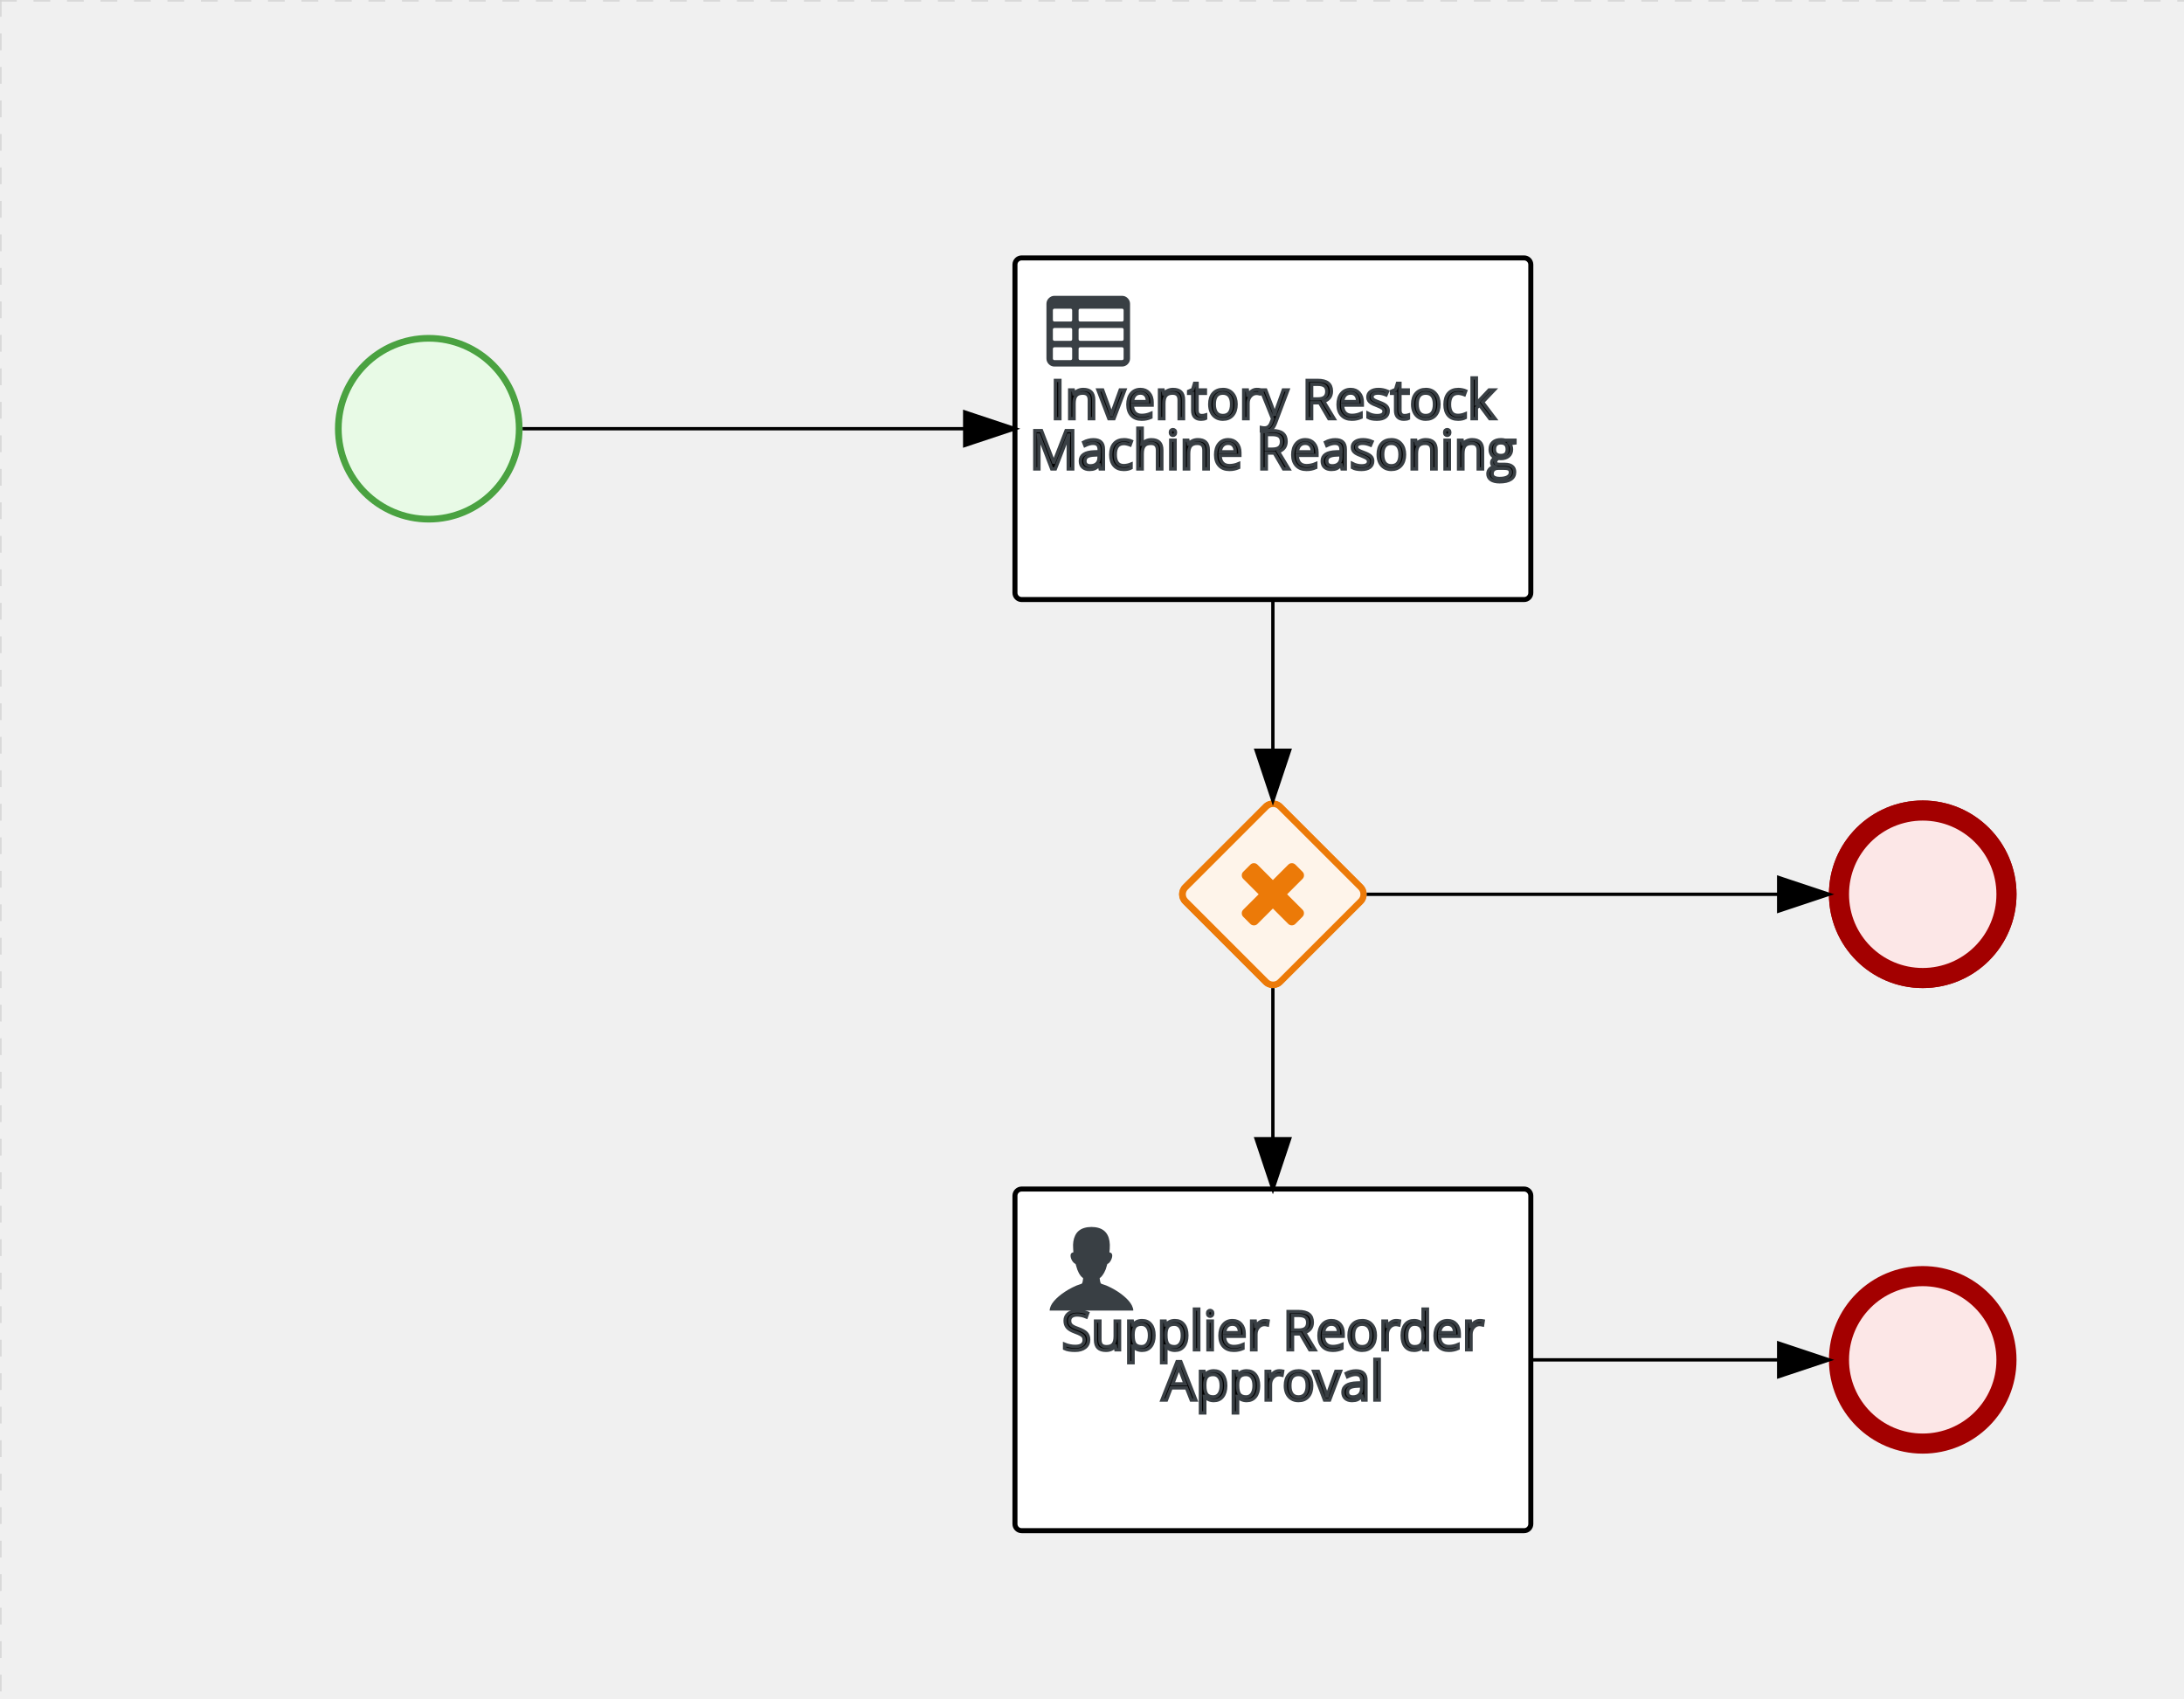
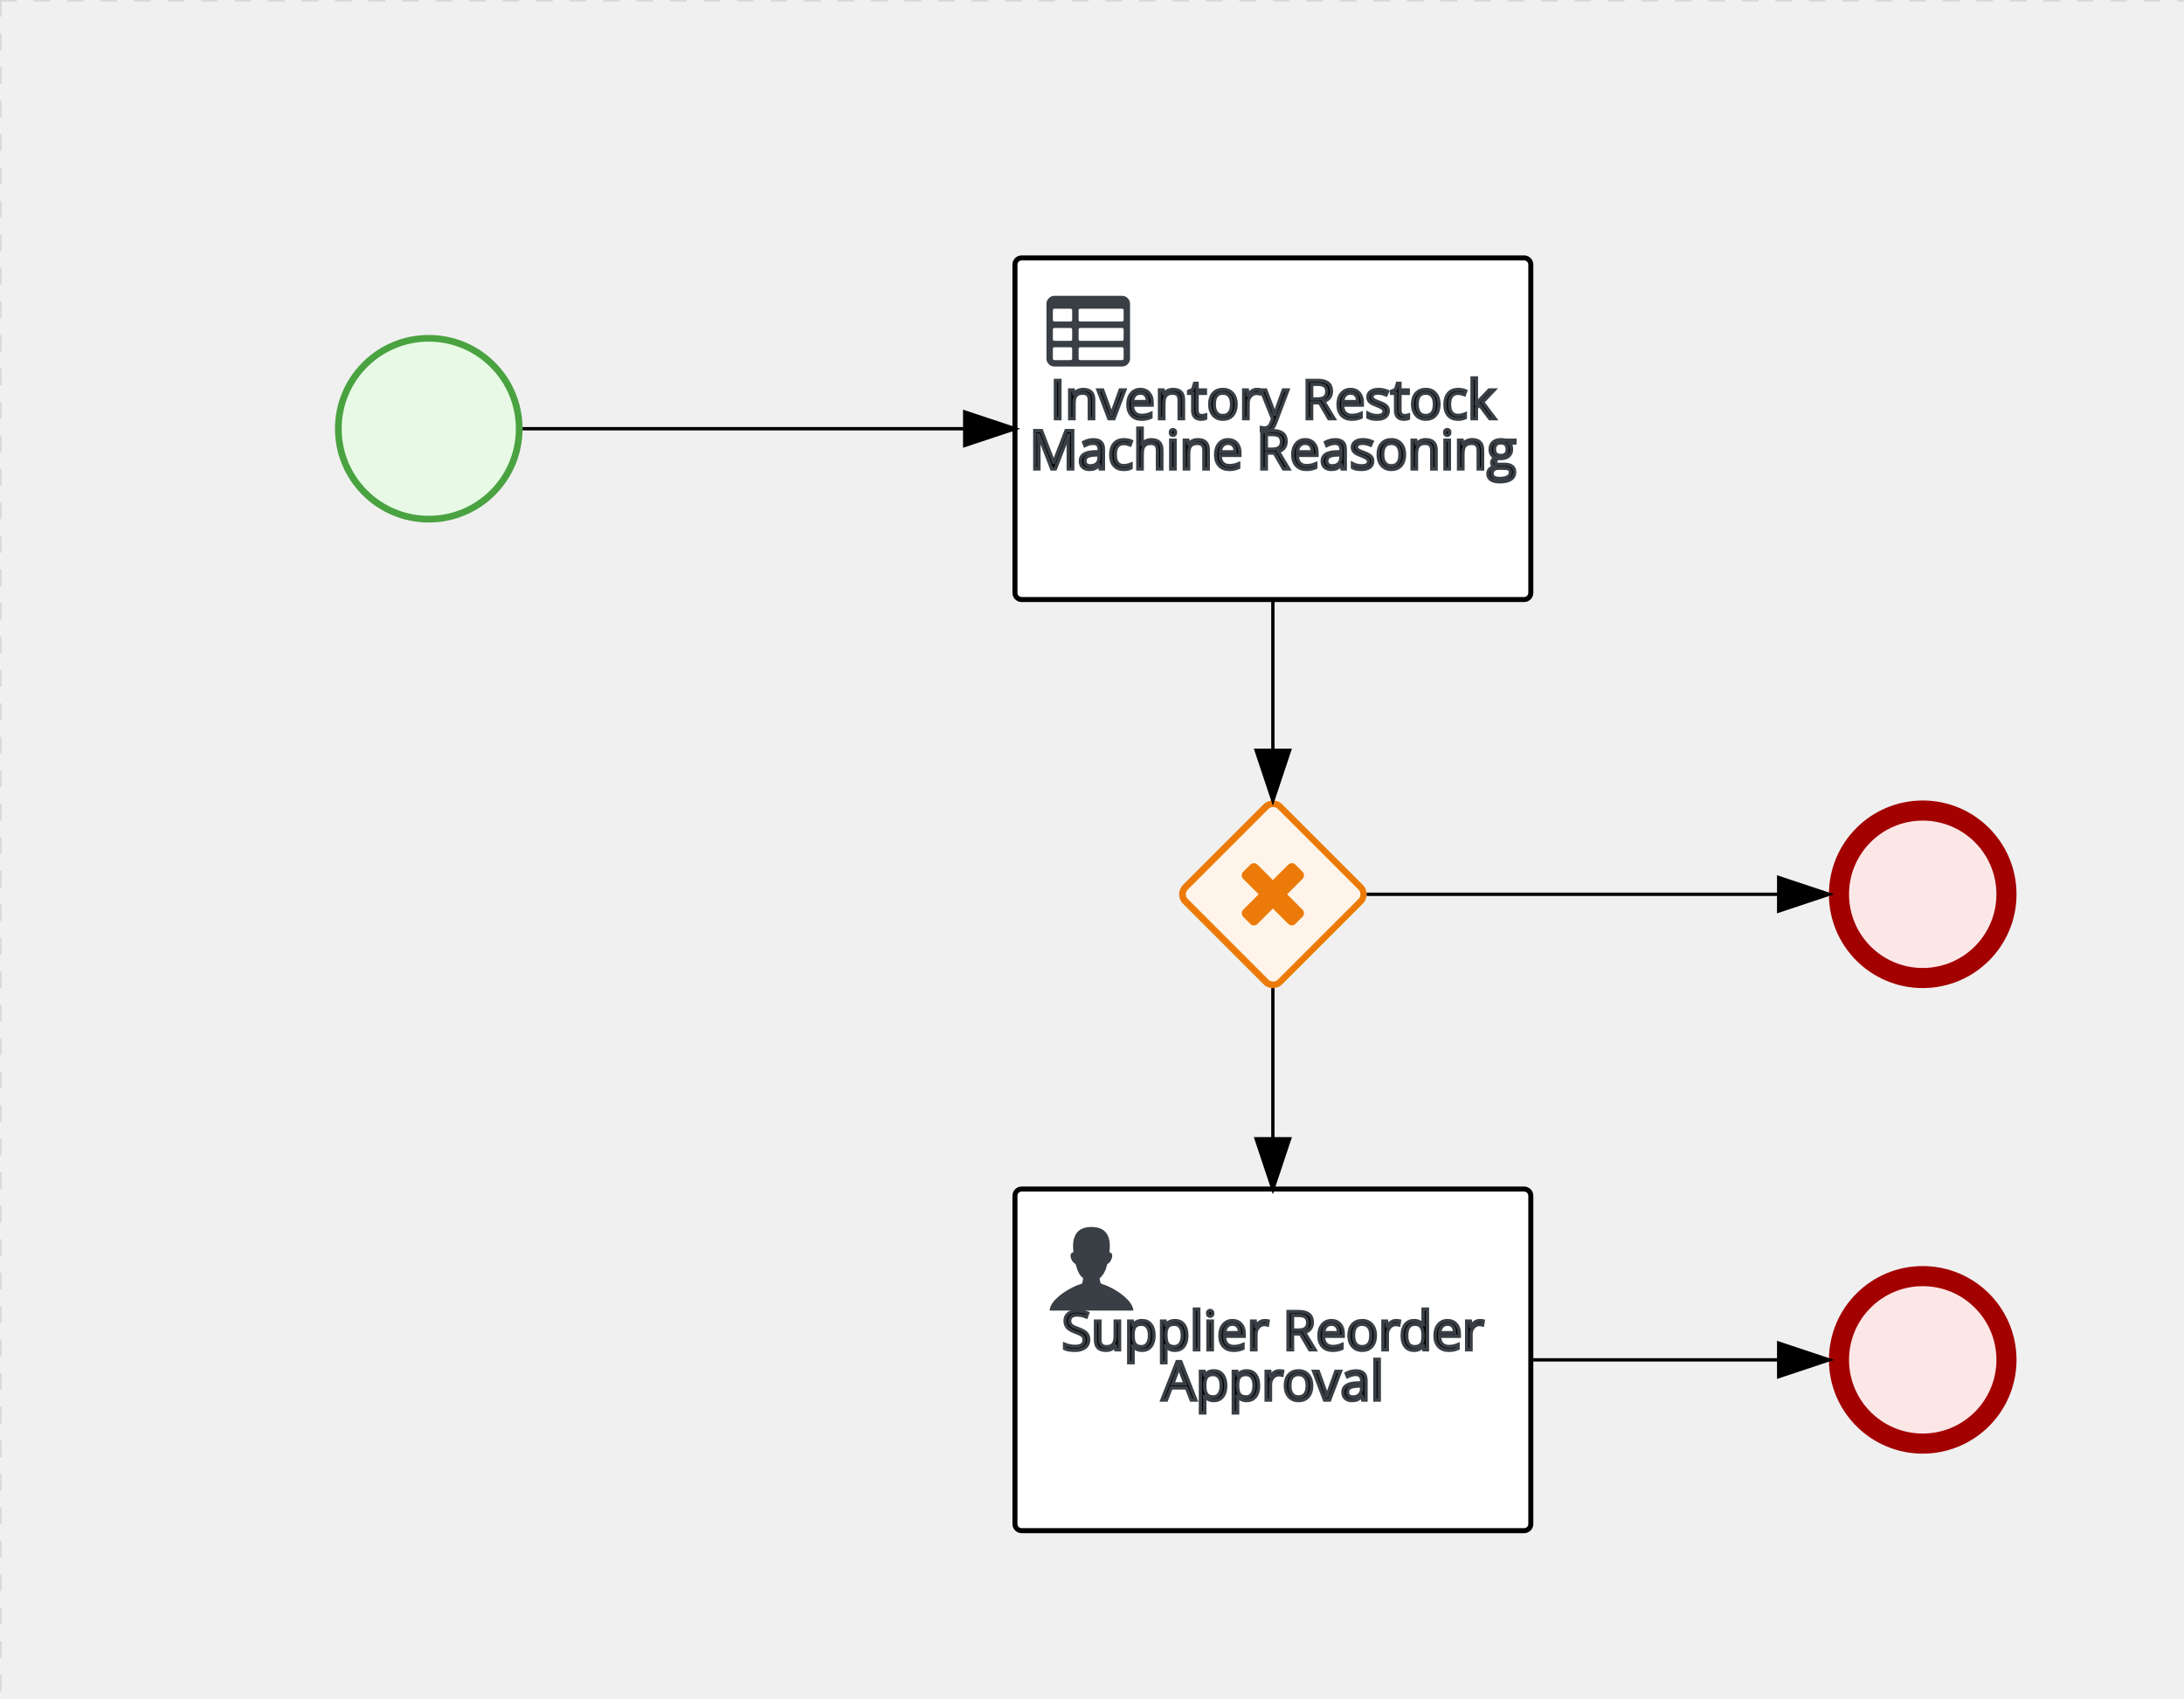
<svg xmlns="http://www.w3.org/2000/svg" version="1.1" width="652" height="507" viewBox="0 0 652 507">
  <defs />
  <g transform="matrix(1,0,0,1,0,0)">
    <g>
      <g>
        <g>
          <path fill="none" stroke="#d3d3d3" paint-order="fill stroke markers" d=" M 0 0 L 1200 0" stroke-miterlimit="10" stroke-opacity="0.8" stroke-dasharray="5" />
        </g>
        <g>
          <path fill="none" stroke="#d3d3d3" paint-order="fill stroke markers" d=" M 0 0 L 0 800" stroke-miterlimit="10" stroke-opacity="0.8" stroke-dasharray="5" />
        </g>
      </g>
-       <g id="_77C17959-3A1B-4080-9ABF-C455403C3351" bpmn2nodeid="_77C17959-3A1B-4080-9ABF-C455403C3351" transform="matrix(1,0,0,1,100,100)">
-         <g>
-           <path fill="none" stroke="none" />
-         </g>
-         <g transform="matrix(0.125,0,0,0.125,0,0)">
-           <g transform="matrix(1,0,0,1,0,0)">
-             <path fill="#e8fae6" stroke="none" id="_77C17959-3A1B-4080-9ABF-C455403C3351?shapeType=BACKGROUND" paint-order="stroke fill markers" d=" M 0 0 M 444 224 C 444 263.9 434.2 300.8 414.4 334.5 C 394.7 368.2 368 394.9 334.4 414.5 C 300.8 434.1 263.9 444 224 444 C 184.1 444 147.2 434.2 113.5 414.4 C 79.8 394.7 53.1 368 33.5 334.4 C 13.9 300.8 4 263.9 4 224 C 4 184.1 13.8 147.2 33.6 113.5 C 53.4 79.8 80.1 53.1 113.6 33.5 C 147.1 13.9 184.1 4 224 4 C 263.9 4 300.8 13.8 334.5 33.6 C 368.2 53.4 394.9 80.1 414.5 113.6 C 434.1 147.1 444 184.1 444 224 Z" />
-           </g>
-           <g>
-             <g transform="matrix(1,0,0,1,0,0)">
-               <g transform="matrix(1,0,0,1,0,0)">
-                 <path fill="#4aa241" stroke="none" id="_77C17959-3A1B-4080-9ABF-C455403C3351?shapeType=BORDER&amp;renderType=FILL" paint-order="stroke fill markers" d=" M 0 0 M 224 0 C 100.3 0 0 100.3 0 224 C 0 347.7 100.3 448 224 448 C 347.7 448 448 347.7 448 224 C 448 100.3 347.7 0 224 0 Z M 0 0 M 224 432 C 109.1 432 16 338.9 16 224 C 16 109.1 109.1 16 224 16 C 338.9 16 432 109.1 432 224 C 432 338.9 338.9 432 224 432 Z" />
+       <g id="_2A62B87D-3DDA-4B5C-8F1C-71CAB995B8ED" bpmn2nodeid="_2A62B87D-3DDA-4B5C-8F1C-71CAB995B8ED" transform="matrix(1,0,0,1,303,355)">
+         <g>
+           <path fill="none" stroke="none" />
+         </g>
+         <g transform="matrix(1,0,0,1,0,0)">
+           <path fill="#ffffff" stroke="none" id="_2A62B87D-3DDA-4B5C-8F1C-71CAB995B8ED?shapeType=BACKGROUND" paint-order="stroke fill markers" d=" M 2 0 L 152 0 L 152 0 A 2 2 0 0 1 154 2 L 154 100 L 154 100 A 2 2 0 0 1 152 102 L 2 102 L 2 102 A 2 2 0 0 1 0 100 L 0 2 L 0 2 A 2 2 0 0 1 2 0 Z" />
+         </g>
+         <g transform="matrix(1,0,0,1,0,0)">
+           <path fill="none" stroke="rgb(0,0,0)" id="_2A62B87D-3DDA-4B5C-8F1C-71CAB995B8ED?shapeType=BORDER&amp;renderType=STROKE" paint-order="fill stroke markers" d=" M 2 0 L 152 0 L 152 0 A 2 2 0 0 1 154 2 L 154 100 L 154 100 A 2 2 0 0 1 152 102 L 2 102 L 2 102 A 2 2 0 0 1 0 100 L 0 2 L 0 2 A 2 2 0 0 1 2 0 Z" stroke-miterlimit="10" stroke-width="1.5" stroke-dasharray="" />
+         </g>
+         <g>
+           <g transform="matrix(0.06,0,0,0.06,9.4,9.4)">
+             <g transform="matrix(1,0,0,1,0,0)">
+               <path fill="#393f44" stroke="none" id="_2A62B87D-3DDA-4B5C-8F1C-71CAB995B8EDundefined" paint-order="stroke fill markers" d=" M 0 0 M 16 445.21 C 16 440.869 18.784 431.129 22.001 424.217 C 35.768 394.64 77.283 359.28 129 333.084 C 144.516 325.224 157.347 319.964 167.807 317.174 C 171.932 316.074 175.729 314.414 176.525 313.363 C 178.894 310.234 180.914 302.908 181.727 294.5 L 182.5 286.5 L 178.507 283.455 C 166.303 274.146 154.284 251.678 148.04 226.5 C 145.611 216.707 145.056 215.462 142.984 215.158 C 141.703 214.97 138.083 212.243 134.939 209.099 C 123.233 197.393 116.891 177.376 121.44 166.49 C 123.002 162.751 128.155 159.01 131.75 159.004 C 134.448 159 134.471 158.603 132.914 138.788 C 130.927 113.496 134.279 92.265 143.132 74.076 C 152.232 55.38 167.569 42.882 189.049 36.66 C 210.203 30.532 237.797 30.532 258.951 36.66 C 300.042 48.563 318.958 83.806 314.955 141 C 314.32 150.075 313.624 157.788 313.409 158.14 C 313.194 158.493 314.575 159.073 316.479 159.43 C 328.929 161.766 330.986 177.018 321.496 196.621 C 316.903 206.109 309.357 214.508 304.817 215.185 C 303.023 215.453 302.293 217.146 299.943 226.5 C 296.659 239.567 294.474 245.305 287.948 257.995 C 282.491 268.606 273.035 281.109 268.108 284.229 L 264.871 286.278 L 265.518 292.889 C 266.345 301.33 268.639 309.871 270.877 312.837 C 272.067 314.415 275.002 315.79 280.063 317.139 C 291.069 320.075 303.617 325.274 321 334.102 C 369.815 358.891 410.848 393.758 425.032 422.5 C 429.07 430.682 432 440.232 432 445.21 L 432 448 L 224 448 L 16 448 L 16 445.21 Z" />
+             </g>
+           </g>
+         </g>
+         <g transform="matrix(1,0,0,1,0,36)">
+           <g>
+             <text fill="#000000" stroke="none" font-family="Open Sans" font-size="12pt" font-style="normal" font-weight="normal" text-decoration="normal" x="77" y="12" text-anchor="middle" dominant-baseline="alphabetic">   Supplier Reorder    </text>
+             <text fill="#000000" stroke="none" font-family="Open Sans" font-size="12pt" font-style="normal" font-weight="normal" text-decoration="normal" x="77" y="27" text-anchor="middle" dominant-baseline="alphabetic" id="_2A62B87D-3DDA-4B5C-8F1C-71CAB995B8EDundefined">          Approval           </text>
+             <path fill="none" stroke="none" />
+             <text fill="none" stroke="#393f44" font-family="Open Sans" font-size="12pt" font-style="normal" font-weight="normal" text-decoration="normal" x="77" y="12" text-anchor="middle" dominant-baseline="alphabetic" stroke-miterlimit="10" stroke-dasharray="">   Supplier Reorder    </text>
+             <path fill="none" stroke="none" />
+             <text fill="none" stroke="#393f44" font-family="Open Sans" font-size="12pt" font-style="normal" font-weight="normal" text-decoration="normal" x="77" y="27" text-anchor="middle" dominant-baseline="alphabetic" stroke-miterlimit="10" stroke-dasharray="">          Approval           </text>
+           </g>
+           <g>
+             <path fill="none" stroke="black" id="_2A62B87D-3DDA-4B5C-8F1C-71CAB995B8EDundefined" paint-order="fill stroke markers" d=" M 0 0 L 0 0" stroke-miterlimit="10" stroke-opacity="0.1" stroke-dasharray="" />
+           </g>
+         </g>
+       </g>
+       <g id="_465FB144-107B-45CF-B73D-95E91AA97D9A" bpmn2nodeid="_465FB144-107B-45CF-B73D-95E91AA97D9A" transform="matrix(1,0,0,1,546,378)">
+         <g>
+           <path fill="none" stroke="none" />
+         </g>
+         <g transform="matrix(0.125,0,0,0.125,0,0)">
+           <g transform="matrix(1,0,0,1,0,0)">
+             <path fill="#fce7e7" stroke="none" id="_465FB144-107B-45CF-B73D-95E91AA97D9A?shapeType=BACKGROUND" paint-order="stroke fill markers" d=" M 0 0 M 444 224 C 444 263.9 434.2 300.8 414.4 334.5 C 394.7 368.2 368 394.9 334.4 414.5 C 300.8 434.1 263.9 444 224 444 C 184.1 444 147.2 434.2 113.5 414.4 C 79.8 394.7 53.1 368 33.5 334.4 C 13.9 300.8 4 263.9 4 224 C 4 184.1 13.8 147.2 33.6 113.5 C 53.4 79.8 80.1 53.1 113.6 33.5 C 147.1 13.9 184.1 4 224 4 C 263.9 4 300.8 13.8 334.5 33.6 C 368.2 53.4 394.9 80.1 414.5 113.6 C 434.1 147.1 444 184.1 444 224 Z" />
+           </g>
+           <g>
+             <g transform="matrix(1,0,0,1,0,0)">
+               <g transform="matrix(1,0,0,1,0,0)">
+                 <path fill="#a30000" stroke="none" id="_465FB144-107B-45CF-B73D-95E91AA97D9A?shapeType=BORDER&amp;renderType=FILL" paint-order="stroke fill markers" d=" M 0 0 M 224 0 C 100.3 0 0 100.3 0 224 C 0 347.7 100.3 448 224 448 C 347.7 448 448 347.7 448 224 C 448 100.3 347.7 0 224 0 Z M 0 0 M 224 400 C 126.8 400 48 321.2 48 224 C 48 126.8 126.8 48 224 48 C 321.2 48 400 126.8 400 224 C 400 321.2 321.2 400 224 400 Z" />
              </g>
            </g>
          </g>
        </g>
        <g transform="matrix(1,0,0,1,0,56)">
          <g />
          <g>
-             <path fill="none" stroke="black" id="_77C17959-3A1B-4080-9ABF-C455403C3351undefined" paint-order="fill stroke markers" d=" M 0 0 L 0 0" stroke-miterlimit="10" stroke-opacity="0.1" stroke-dasharray="" />
+             <path fill="none" stroke="black" id="_465FB144-107B-45CF-B73D-95E91AA97D9Aundefined" paint-order="fill stroke markers" d=" M 0 0 L 0 0" stroke-miterlimit="10" stroke-opacity="0.1" stroke-dasharray="" />
+           </g>
+         </g>
+       </g>
+       <g id="_FD068657-813D-45F8-9D73-F863813D4A19" bpmn2nodeid="_FD068657-813D-45F8-9D73-F863813D4A19" transform="matrix(1,0,0,1,546,239)">
+         <g>
+           <path fill="none" stroke="none" />
+         </g>
+         <g transform="matrix(0.125,0,0,0.125,0,0)">
+           <g transform="matrix(1,0,0,1,0,0)">
+             <path fill="#fce7e7" stroke="none" id="_FD068657-813D-45F8-9D73-F863813D4A19?shapeType=BACKGROUND" paint-order="stroke fill markers" d=" M 0 0 M 444 224 C 444 263.9 434.2 300.8 414.4 334.5 C 394.7 368.2 368 394.9 334.4 414.5 C 300.8 434.1 263.9 444 224 444 C 184.1 444 147.2 434.2 113.5 414.4 C 79.8 394.7 53.1 368 33.5 334.4 C 13.9 300.8 4 263.9 4 224 C 4 184.1 13.8 147.2 33.6 113.5 C 53.4 79.8 80.1 53.1 113.6 33.5 C 147.1 13.9 184.1 4 224 4 C 263.9 4 300.8 13.8 334.5 33.6 C 368.2 53.4 394.9 80.1 414.5 113.6 C 434.1 147.1 444 184.1 444 224 Z" />
+           </g>
+           <g>
+             <g transform="matrix(1,0,0,1,0,0)">
+               <g transform="matrix(1,0,0,1,0,0)">
+                 <path fill="#a30000" stroke="none" id="_FD068657-813D-45F8-9D73-F863813D4A19?shapeType=BORDER&amp;renderType=FILL" paint-order="stroke fill markers" d=" M 0 0 M 224 0 C 100.3 0 0 100.3 0 224 C 0 347.7 100.3 448 224 448 C 347.7 448 448 347.7 448 224 C 448 100.3 347.7 0 224 0 Z M 0 0 M 224 400 C 126.8 400 48 321.2 48 224 C 48 126.8 126.8 48 224 48 C 321.2 48 400 126.8 400 224 C 400 321.2 321.2 400 224 400 Z" />
+               </g>
+             </g>
+           </g>
+         </g>
+         <g transform="matrix(1,0,0,1,0,56)">
+           <g />
+           <g>
+             <path fill="none" stroke="black" id="_FD068657-813D-45F8-9D73-F863813D4A19undefined" paint-order="fill stroke markers" d=" M 0 0 L 0 0" stroke-miterlimit="10" stroke-opacity="0.1" stroke-dasharray="" />
+           </g>
+         </g>
+       </g>
+       <g id="_06A92FFD-C9A6-45DF-8D38-CB8F815A9872" bpmn2nodeid="_06A92FFD-C9A6-45DF-8D38-CB8F815A9872" transform="matrix(1,0,0,1,352,239)">
+         <g>
+           <path fill="none" stroke="none" />
+         </g>
+         <g transform="matrix(0.125,0,0,0.125,0,0)">
+           <g transform="matrix(1,0,0,1,0,0)">
+             <path fill="#fef4ea" stroke="none" id="_06A92FFD-C9A6-45DF-8D38-CB8F815A9872?shapeType=BACKGROUND" paint-order="stroke fill markers" d=" M 0 0 M 224.4 4.3 C 216.4 4.3 208.4 7.3 202.3 13.4 L 13.5 202.2 C 1.3 214.4 1.3 234.2 13.5 246.4 L 202.2 435.1 C 208.3 441.2 216.4 444.2 224.3 444.2 C 232.2 444.2 240.3 441.2 246.4 435.1 L 435.1 246.4 C 447.3 234.2 447.3 214.4 435.1 202.2 L 246.5 13.4 C 240.4 7.3 232.4 4.3 224.4 4.3 L 224.4 4.3 Z" />
+           </g>
+           <g>
+             <g transform="matrix(1,0,0,1,0,0)">
+               <g transform="matrix(1,0,0,1,0,0)">
+                 <path fill="#ec7a08" stroke="none" id="_06A92FFD-C9A6-45DF-8D38-CB8F815A9872?shapeType=BORDER&amp;renderType=FILL" paint-order="stroke fill markers" d=" M 0 0 M 20.8 212.7 L 213.3 20.2 C 219.6 13.9 229.7 13.9 235.9 20.2 L 428.4 212.7 C 434.7 219 434.7 229.1 428.4 235.3 L 235.9 427.8 C 229.6 434.1 219.5 434.1 213.3 427.8 L 20.8 235.3 C 14.5 229.1 14.5 218.9 20.8 212.7 L 20.8 212.7 Z M 0 0 M 0 224 C 0 232.1 3.1 240.3 9.3 246.5 L 201.5 438.7 C 213.9 451.1 234.1 451.1 246.5 438.7 L 438.7 246.5 C 444.9 240.3 448 232.1 448 224 C 448 215.9 444.9 207.7 438.7 201.5 L 246.5 9.3 C 234.1 -3.1 213.9 -3.1 201.5 9.3 L 9.3 201.5 C 3.1 207.7 0 215.9 0 224 L 0 224 Z" />
+               </g>
+             </g>
+           </g>
+           <g>
+             <g transform="matrix(1,0,0,1,0,0)">
+               <g transform="matrix(1,0,0,1,0,0)">
+                 <path fill="#ec7a08" stroke="none" id="_06A92FFD-C9A6-45DF-8D38-CB8F815A9872undefined" paint-order="stroke fill markers" d=" M 0 0 M 298.2 269.2 C 298.2 272.6 297.1 275.3 294.7 277.7 L 277.7 294.7 C 275.3 297.1 272.6 298.2 269.2 298.2 C 265.8 298.2 263.1 297.1 260.7 294.7 L 224 258 L 187.2 294.8 C 184.8 297.2 182.1 298.3 178.7 298.3 C 175.3 298.3 172.6 297.2 170.2 294.8 L 153.2 277.8 C 150.8 275.4 149.7 272.7 149.7 269.3 C 149.7 265.9 150.8 263.2 153.2 260.8 L 190 224 L 153.2 187.2 C 150.8 184.8 149.7 182 149.7 178.7 C 149.7 175.3 150.8 172.5 153.2 170.2 L 170.2 153.2 C 172.6 150.8 175.3 149.7 178.7 149.7 C 182.1 149.7 184.8 150.8 187.2 153.2 L 224 190 L 260.8 153.2 C 263.2 150.8 265.9 149.7 269.3 149.7 C 272.7 149.7 275.4 150.8 277.8 153.2 L 294.8 170.2 C 297.2 172.5 298.3 175.3 298.3 178.7 C 298.3 182 297.2 184.8 294.8 187.2 L 258 224 L 294.8 260.8 C 297.1 263.1 298.2 265.9 298.2 269.2 Z" />
+               </g>
+             </g>
+           </g>
+         </g>
+         <g transform="matrix(1,0,0,1,0,28)">
+           <g />
+           <g>
+             <path fill="none" stroke="black" id="_06A92FFD-C9A6-45DF-8D38-CB8F815A9872undefined" paint-order="fill stroke markers" d=" M 0 0 L 0 0" stroke-miterlimit="10" stroke-opacity="0.1" stroke-dasharray="" />
          </g>
        </g>
      </g>
      <g id="_179A92D5-00BE-4289-8980-4CDDE81E3E61" bpmn2nodeid="_179A92D5-00BE-4289-8980-4CDDE81E3E61" transform="matrix(1,0,0,1,303,77)">
        <g>
          <path fill="none" stroke="none" />
        </g>
        <g transform="matrix(1,0,0,1,0,0)">
          <path fill="#ffffff" stroke="none" id="_179A92D5-00BE-4289-8980-4CDDE81E3E61?shapeType=BACKGROUND" paint-order="stroke fill markers" d=" M 2 0 L 152 0 L 152 0 A 2 2 0 0 1 154 2 L 154 100 L 154 100 A 2 2 0 0 1 152 102 L 2 102 L 2 102 A 2 2 0 0 1 0 100 L 0 2 L 0 2 A 2 2 0 0 1 2 0 Z" />
        </g>
        <g transform="matrix(1,0,0,1,0,0)">
-           <path fill="none" stroke="rgb(0,0,0)" id="_179A92D5-00BE-4289-8980-4CDDE81E3E61?shapeType=BORDER&amp;renderType=STROKE" paint-order="fill stroke markers" d=" M 2 0 L 152 0 L 152 0 A 2 2 0 0 1 154 2 L 154 100 L 154 100 A 2 2 0 0 1 152 102 L 2 102 L 2 102 A 2 2 0 0 1 0 100 L 0 2 L 0 2 A 2 2 0 0 1 2 0 Z" stroke-miterlimit="10" stroke-width="1.5" stroke-dasharray="" />
+           <path fill="none" stroke="#000000" id="_179A92D5-00BE-4289-8980-4CDDE81E3E61?shapeType=BORDER&amp;renderType=STROKE" paint-order="fill stroke markers" d=" M 2 0 L 152 0 L 152 0 A 2 2 0 0 1 154 2 L 154 100 L 154 100 A 2 2 0 0 1 152 102 L 2 102 L 2 102 A 2 2 0 0 1 0 100 L 0 2 L 0 2 A 2 2 0 0 1 2 0 Z" stroke-miterlimit="10" stroke-width="1.5" stroke-dasharray="" />
        </g>
        <g>
          <g transform="matrix(0.06,0,0,0.06,9.4,9.4)">
            <g transform="matrix(1,0,0,1,0,0)">
              <path fill="#393f44" stroke="none" id="_179A92D5-00BE-4289-8980-4CDDE81E3E61undefined" paint-order="stroke fill markers" d=" M 0 0 M 128 344 L 128 296 C 128 293.7 127.2 291.8 125.8 290.2 C 124.4 288.6 122.4 288 120 288 L 40 288 C 37.7 288 35.8 288.8 34.2 290.2 C 32.6 291.6 32 293.7 32 296 L 32 344 C 32 346.3 32.8 348.2 34.2 349.8 C 35.6 351.4 37.6 352 40 352 L 120 352 C 122.3 352 124.2 351.2 125.8 349.8 C 127.4 348.4 128 346.3 128 344 Z M 0 0 M 128 248 L 128 200 C 128 197.7 127.2 195.8 125.8 194.2 C 124.4 192.6 122.4 192 120 192 L 40 192 C 37.7 192 35.8 192.8 34.2 194.2 C 32.6 195.6 32 197.7 32 200 L 32 248 C 32 250.3 32.8 252.2 34.2 253.8 C 35.6 255.4 37.6 256 40 256 L 120 256 C 122.3 256 124.2 255.2 125.8 253.8 C 127.4 252.4 128 250.3 128 248 Z M 0 0 M 376 352 C 378.3 352 380.2 351.2 381.8 349.8 C 383.4 348.4 384 346.4 384 344 L 384 296 C 384 293.7 383.2 291.8 381.8 290.2 C 380.4 288.6 378.4 288 376 288 L 168 288 C 165.7 288 163.8 288.8 162.2 290.2 C 160.6 291.6 160 293.6 160 296 L 160 344 C 160 346.3 160.8 348.2 162.2 349.8 C 163.6 351.4 165.6 352 168 352 L 376 352 Z M 0 0 M 128 152 L 128 104 C 128 101.7 127.2 99.8 125.8 98.2 C 124.4 96.6 122.3 96 120 96 L 40 96 C 37.7 96 35.8 96.8 34.2 98.2 C 32.6 99.6 32 101.7 32 104 L 32 152 C 32 154.3 32.8 156.2 34.2 157.8 C 35.6 159.4 37.6 160 40 160 L 120 160 C 122.3 160 124.2 159.2 125.8 157.8 C 127.4 156.4 128 154.3 128 152 Z M 0 0 M 376 256 C 378.3 256 380.2 255.2 381.8 253.8 C 383.4 252.4 384 250.4 384 248 L 384 200 C 384 197.7 383.2 195.8 381.8 194.2 C 380.4 192.6 378.4 192 376 192 L 168 192 C 165.7 192 163.8 192.8 162.2 194.2 C 160.6 195.6 160 197.6 160 200 L 160 248 C 160 250.3 160.8 252.2 162.2 253.8 C 163.6 255.4 165.6 256 168 256 L 376 256 Z M 0 0 M 376 160 C 378.3 160 380.2 159.2 381.8 157.8 C 383.4 156.4 384 154.4 384 152 L 384 104 C 384 101.7 383.2 99.8 381.8 98.2 C 380.4 96.6 378.3 96 376 96 L 168 96 C 165.7 96 163.8 96.8 162.2 98.2 C 160.6 99.6 160 101.6 160 104 L 160 152 C 160 154.3 160.8 156.2 162.2 157.8 C 163.6 159.4 165.6 160 168 160 L 376 160 Z M 0 0 M 416 72 L 416 344 C 416 355 412.1 364.4 404.2 372.2 C 396.3 380 387 384 376 384 L 40 384 C 29 384 19.6 380.1 11.8 372.2 C 4 364.3 0 355 0 344 L 0 72 C 0 61 3.9 51.6 11.8 43.8 C 19.7 36 29 32 40 32 L 376 32 C 387 32 396.4 35.9 404.2 43.8 C 412 51.7 416 61 416 72 Z" />
            </g>
          </g>
        </g>
        <g transform="matrix(1,0,0,1,0,36)">
          <g>
            <text fill="#000000" stroke="none" font-family="Open Sans" font-size="12pt" font-style="normal" font-weight="normal" text-decoration="normal" x="77" y="12" text-anchor="middle" dominant-baseline="alphabetic">  Inventory Restock   </text>
            <text fill="#000000" stroke="none" font-family="Open Sans" font-size="12pt" font-style="normal" font-weight="normal" text-decoration="normal" x="77" y="27" text-anchor="middle" dominant-baseline="alphabetic" id="_179A92D5-00BE-4289-8980-4CDDE81E3E61undefined"> Machine Reasoning </text>
            <path fill="none" stroke="none" />
            <text fill="none" stroke="#393f44" font-family="Open Sans" font-size="12pt" font-style="normal" font-weight="normal" text-decoration="normal" x="77" y="12" text-anchor="middle" dominant-baseline="alphabetic" stroke-miterlimit="10" stroke-dasharray="">  Inventory Restock   </text>
            <path fill="none" stroke="none" />
            <text fill="none" stroke="#393f44" font-family="Open Sans" font-size="12pt" font-style="normal" font-weight="normal" text-decoration="normal" x="77" y="27" text-anchor="middle" dominant-baseline="alphabetic" stroke-miterlimit="10" stroke-dasharray=""> Machine Reasoning </text>
          </g>
          <g>
            <path fill="none" stroke="black" id="_179A92D5-00BE-4289-8980-4CDDE81E3E61undefined" paint-order="fill stroke markers" d=" M 0 0 L 0 0" stroke-miterlimit="10" stroke-opacity="0.1" stroke-dasharray="" />
          </g>
        </g>
      </g>
+       <g id="_77C17959-3A1B-4080-9ABF-C455403C3351" bpmn2nodeid="_77C17959-3A1B-4080-9ABF-C455403C3351" transform="matrix(1,0,0,1,100,100)">
+         <g>
+           <path fill="none" stroke="none" />
+         </g>
+         <g transform="matrix(0.125,0,0,0.125,0,0)">
+           <g transform="matrix(1,0,0,1,0,0)">
+             <path fill="#e8fae6" stroke="none" id="_77C17959-3A1B-4080-9ABF-C455403C3351?shapeType=BACKGROUND" paint-order="stroke fill markers" d=" M 0 0 M 444 224 C 444 263.9 434.2 300.8 414.4 334.5 C 394.7 368.2 368 394.9 334.4 414.5 C 300.8 434.1 263.9 444 224 444 C 184.1 444 147.2 434.2 113.5 414.4 C 79.8 394.7 53.1 368 33.5 334.4 C 13.9 300.8 4 263.9 4 224 C 4 184.1 13.8 147.2 33.6 113.5 C 53.4 79.8 80.1 53.1 113.6 33.5 C 147.1 13.9 184.1 4 224 4 C 263.9 4 300.8 13.8 334.5 33.6 C 368.2 53.4 394.9 80.1 414.5 113.6 C 434.1 147.1 444 184.1 444 224 Z" />
+           </g>
+           <g>
+             <g transform="matrix(1,0,0,1,0,0)">
+               <g transform="matrix(1,0,0,1,0,0)">
+                 <path fill="#4aa241" stroke="none" id="_77C17959-3A1B-4080-9ABF-C455403C3351?shapeType=BORDER&amp;renderType=FILL" paint-order="stroke fill markers" d=" M 0 0 M 224 0 C 100.3 0 0 100.3 0 224 C 0 347.7 100.3 448 224 448 C 347.7 448 448 347.7 448 224 C 448 100.3 347.7 0 224 0 Z M 0 0 M 224 432 C 109.1 432 16 338.9 16 224 C 16 109.1 109.1 16 224 16 C 338.9 16 432 109.1 432 224 C 432 338.9 338.9 432 224 432 Z" />
+               </g>
+             </g>
+           </g>
+         </g>
+         <g transform="matrix(1,0,0,1,0,56)">
+           <g />
+           <g>
+             <path fill="none" stroke="black" id="_77C17959-3A1B-4080-9ABF-C455403C3351undefined" paint-order="fill stroke markers" d=" M 0 0 L 0 0" stroke-miterlimit="10" stroke-opacity="0.1" stroke-dasharray="" />
+           </g>
+         </g>
+       </g>
      <g id="_6928829F-68AD-48C5-AA20-8E327954E12C" bpmn2nodeid="_6928829F-68AD-48C5-AA20-8E327954E12C">
        <g>
          <path fill="none" stroke="rgb(0,0,0)" paint-order="fill stroke markers" d=" M 156 128 L 288 128" stroke-miterlimit="10" stroke-dasharray="" />
        </g>
        <g transform="matrix(1,0,0,1,156,128)" />
        <g transform="matrix(6.123233995736766e-17,1,-1,6.123233995736766e-17,303,123)">
          <path fill="rgb(0,0,0)" stroke="rgb(0,0,0)" paint-order="fill stroke markers" d=" M 10 15 L 0 15 L 5 0 Z" stroke-miterlimit="10" stroke-dasharray="" />
        </g>
      </g>
-       <g transform="matrix(1,0,0,1,100,100)" />
-       <g transform="matrix(1,0,0,1,303,77)" />
-       <g id="_06A92FFD-C9A6-45DF-8D38-CB8F815A9872" bpmn2nodeid="_06A92FFD-C9A6-45DF-8D38-CB8F815A9872" transform="matrix(1,0,0,1,352,239)">
-         <g>
-           <path fill="none" stroke="none" />
-         </g>
-         <g transform="matrix(0.125,0,0,0.125,0,0)">
-           <g transform="matrix(1,0,0,1,0,0)">
-             <path fill="#fef4ea" stroke="none" id="_06A92FFD-C9A6-45DF-8D38-CB8F815A9872?shapeType=BACKGROUND" paint-order="stroke fill markers" d=" M 0 0 M 224.4 4.3 C 216.4 4.3 208.4 7.3 202.3 13.4 L 13.5 202.2 C 1.3 214.4 1.3 234.2 13.5 246.4 L 202.2 435.1 C 208.3 441.2 216.4 444.2 224.3 444.2 C 232.2 444.2 240.3 441.2 246.4 435.1 L 435.1 246.4 C 447.3 234.2 447.3 214.4 435.1 202.2 L 246.5 13.4 C 240.4 7.3 232.4 4.3 224.4 4.3 L 224.4 4.3 Z" />
-           </g>
-           <g>
-             <g transform="matrix(1,0,0,1,0,0)">
-               <g transform="matrix(1,0,0,1,0,0)">
-                 <path fill="rgb(236,122,8)" stroke="none" id="_06A92FFD-C9A6-45DF-8D38-CB8F815A9872?shapeType=BORDER&amp;renderType=FILL" paint-order="stroke fill markers" d=" M 0 0 M 20.8 212.7 L 213.3 20.2 C 219.6 13.9 229.7 13.9 235.9 20.2 L 428.4 212.7 C 434.7 219 434.7 229.1 428.4 235.3 L 235.9 427.8 C 229.6 434.1 219.5 434.1 213.3 427.8 L 20.8 235.3 C 14.5 229.1 14.5 218.9 20.8 212.7 L 20.8 212.7 Z M 0 0 M 0 224 C 0 232.1 3.1 240.3 9.3 246.5 L 201.5 438.7 C 213.9 451.1 234.1 451.1 246.5 438.7 L 438.7 246.5 C 444.9 240.3 448 232.1 448 224 C 448 215.9 444.9 207.7 438.7 201.5 L 246.5 9.3 C 234.1 -3.1 213.9 -3.1 201.5 9.3 L 9.3 201.5 C 3.1 207.7 0 215.9 0 224 L 0 224 Z" />
-               </g>
-             </g>
-           </g>
-           <g>
-             <g transform="matrix(1,0,0,1,0,0)">
-               <g transform="matrix(1,0,0,1,0,0)">
-                 <path fill="#ec7a08" stroke="none" id="_06A92FFD-C9A6-45DF-8D38-CB8F815A9872undefined" paint-order="stroke fill markers" d=" M 0 0 M 298.2 269.2 C 298.2 272.6 297.1 275.3 294.7 277.7 L 277.7 294.7 C 275.3 297.1 272.6 298.2 269.2 298.2 C 265.8 298.2 263.1 297.1 260.7 294.7 L 224 258 L 187.2 294.8 C 184.8 297.2 182.1 298.3 178.7 298.3 C 175.3 298.3 172.6 297.2 170.2 294.8 L 153.2 277.8 C 150.8 275.4 149.7 272.7 149.7 269.3 C 149.7 265.9 150.8 263.2 153.2 260.8 L 190 224 L 153.2 187.2 C 150.8 184.8 149.7 182 149.7 178.7 C 149.7 175.3 150.8 172.5 153.2 170.2 L 170.2 153.2 C 172.6 150.8 175.3 149.7 178.7 149.7 C 182.1 149.7 184.8 150.8 187.2 153.2 L 224 190 L 260.8 153.2 C 263.2 150.8 265.9 149.7 269.3 149.7 C 272.7 149.7 275.4 150.8 277.8 153.2 L 294.8 170.2 C 297.2 172.5 298.3 175.3 298.3 178.7 C 298.3 182 297.2 184.8 294.8 187.2 L 258 224 L 294.8 260.8 C 297.1 263.1 298.2 265.9 298.2 269.2 Z" />
-               </g>
-             </g>
-           </g>
-         </g>
-         <g transform="matrix(1,0,0,1,0,28)">
-           <g />
-           <g>
-             <path fill="none" stroke="black" id="_06A92FFD-C9A6-45DF-8D38-CB8F815A9872undefined" paint-order="fill stroke markers" d=" M 0 0 L 0 0" stroke-miterlimit="10" stroke-opacity="0.1" stroke-dasharray="" />
-           </g>
-         </g>
-       </g>
-       <g id="_FD068657-813D-45F8-9D73-F863813D4A19" bpmn2nodeid="_FD068657-813D-45F8-9D73-F863813D4A19" transform="matrix(1,0,0,1,546,239)">
-         <g>
-           <path fill="none" stroke="none" />
-         </g>
-         <g transform="matrix(0.125,0,0,0.125,0,0)">
-           <g transform="matrix(1,0,0,1,0,0)">
-             <path fill="#fce7e7" stroke="none" id="_FD068657-813D-45F8-9D73-F863813D4A19?shapeType=BACKGROUND" paint-order="stroke fill markers" d=" M 0 0 M 444 224 C 444 263.9 434.2 300.8 414.4 334.5 C 394.7 368.2 368 394.9 334.4 414.5 C 300.8 434.1 263.9 444 224 444 C 184.1 444 147.2 434.2 113.5 414.4 C 79.8 394.7 53.1 368 33.5 334.4 C 13.9 300.8 4 263.9 4 224 C 4 184.1 13.8 147.2 33.6 113.5 C 53.4 79.8 80.1 53.1 113.6 33.5 C 147.1 13.9 184.1 4 224 4 C 263.9 4 300.8 13.8 334.5 33.6 C 368.2 53.4 394.9 80.1 414.5 113.6 C 434.1 147.1 444 184.1 444 224 Z" />
-           </g>
-           <g>
-             <g transform="matrix(1,0,0,1,0,0)">
-               <g transform="matrix(1,0,0,1,0,0)">
-                 <path fill="rgb(163,0,0)" stroke="none" id="_FD068657-813D-45F8-9D73-F863813D4A19?shapeType=BORDER&amp;renderType=FILL" paint-order="stroke fill markers" d=" M 0 0 M 224 0 C 100.3 0 0 100.3 0 224 C 0 347.7 100.3 448 224 448 C 347.7 448 448 347.7 448 224 C 448 100.3 347.7 0 224 0 Z M 0 0 M 224 400 C 126.8 400 48 321.2 48 224 C 48 126.8 126.8 48 224 48 C 321.2 48 400 126.8 400 224 C 400 321.2 321.2 400 224 400 Z" />
-               </g>
-             </g>
-           </g>
-         </g>
-         <g transform="matrix(1,0,0,1,0,56)">
-           <g />
-           <g>
-             <path fill="none" stroke="black" id="_FD068657-813D-45F8-9D73-F863813D4A19undefined" paint-order="fill stroke markers" d=" M 0 0 L 0 0" stroke-miterlimit="10" stroke-opacity="0.1" stroke-dasharray="" />
-           </g>
-         </g>
-       </g>
-       <g id="_06A92FFD-C9A6-45DF-8D38-CB8F815A9872" bpmn2nodeid="_06A92FFD-C9A6-45DF-8D38-CB8F815A9872" transform="matrix(1,0,0,1,352,239)">
-         <g>
-           <path fill="none" stroke="none" />
-         </g>
-         <g transform="matrix(0.125,0,0,0.125,0,0)">
-           <g transform="matrix(1,0,0,1,0,0)">
-             <path fill="#fef4ea" stroke="none" id="_06A92FFD-C9A6-45DF-8D38-CB8F815A9872?shapeType=BACKGROUND" paint-order="stroke fill markers" d=" M 0 0 M 224.4 4.3 C 216.4 4.3 208.4 7.3 202.3 13.4 L 13.5 202.2 C 1.3 214.4 1.3 234.2 13.5 246.4 L 202.2 435.1 C 208.3 441.2 216.4 444.2 224.3 444.2 C 232.2 444.2 240.3 441.2 246.4 435.1 L 435.1 246.4 C 447.3 234.2 447.3 214.4 435.1 202.2 L 246.5 13.4 C 240.4 7.3 232.4 4.3 224.4 4.3 L 224.4 4.3 Z" />
-           </g>
-           <g>
-             <g transform="matrix(1,0,0,1,0,0)">
-               <g transform="matrix(1,0,0,1,0,0)">
-                 <path fill="rgb(236,122,8)" stroke="none" id="_06A92FFD-C9A6-45DF-8D38-CB8F815A9872?shapeType=BORDER&amp;renderType=FILL" paint-order="stroke fill markers" d=" M 0 0 M 20.8 212.7 L 213.3 20.2 C 219.6 13.9 229.7 13.9 235.9 20.2 L 428.4 212.7 C 434.7 219 434.7 229.1 428.4 235.3 L 235.9 427.8 C 229.6 434.1 219.5 434.1 213.3 427.8 L 20.8 235.3 C 14.5 229.1 14.5 218.9 20.8 212.7 L 20.8 212.7 Z M 0 0 M 0 224 C 0 232.1 3.1 240.3 9.3 246.5 L 201.5 438.7 C 213.9 451.1 234.1 451.1 246.5 438.7 L 438.7 246.5 C 444.9 240.3 448 232.1 448 224 C 448 215.9 444.9 207.7 438.7 201.5 L 246.5 9.3 C 234.1 -3.1 213.9 -3.1 201.5 9.3 L 9.3 201.5 C 3.1 207.7 0 215.9 0 224 L 0 224 Z" />
-               </g>
-             </g>
-           </g>
-           <g>
-             <g transform="matrix(1,0,0,1,0,0)">
-               <g transform="matrix(1,0,0,1,0,0)">
-                 <path fill="#ec7a08" stroke="none" id="_06A92FFD-C9A6-45DF-8D38-CB8F815A9872undefined" paint-order="stroke fill markers" d=" M 0 0 M 298.2 269.2 C 298.2 272.6 297.1 275.3 294.7 277.7 L 277.7 294.7 C 275.3 297.1 272.6 298.2 269.2 298.2 C 265.8 298.2 263.1 297.1 260.7 294.7 L 224 258 L 187.2 294.8 C 184.8 297.2 182.1 298.3 178.7 298.3 C 175.3 298.3 172.6 297.2 170.2 294.8 L 153.2 277.8 C 150.8 275.4 149.7 272.7 149.7 269.3 C 149.7 265.9 150.8 263.2 153.2 260.8 L 190 224 L 153.2 187.2 C 150.8 184.8 149.7 182 149.7 178.7 C 149.7 175.3 150.8 172.5 153.2 170.2 L 170.2 153.2 C 172.6 150.8 175.3 149.7 178.7 149.7 C 182.1 149.7 184.8 150.8 187.2 153.2 L 224 190 L 260.8 153.2 C 263.2 150.8 265.9 149.7 269.3 149.7 C 272.7 149.7 275.4 150.8 277.8 153.2 L 294.8 170.2 C 297.2 172.5 298.3 175.3 298.3 178.7 C 298.3 182 297.2 184.8 294.8 187.2 L 258 224 L 294.8 260.8 C 297.1 263.1 298.2 265.9 298.2 269.2 Z" />
-               </g>
-             </g>
-           </g>
-         </g>
-         <g transform="matrix(1,0,0,1,0,28)">
-           <g />
-           <g>
-             <path fill="none" stroke="black" id="_06A92FFD-C9A6-45DF-8D38-CB8F815A9872undefined" paint-order="fill stroke markers" d=" M 0 0 L 0 0" stroke-miterlimit="10" stroke-opacity="0.1" stroke-dasharray="" />
-           </g>
-         </g>
-       </g>
      <g id="_18BD7C93-577A-49F0-89C0-9AA3C2F3E374" bpmn2nodeid="_18BD7C93-577A-49F0-89C0-9AA3C2F3E374">
        <g>
          <path fill="none" stroke="rgb(0,0,0)" paint-order="fill stroke markers" d=" M 380 179 L 380 224" stroke-miterlimit="10" stroke-dasharray="" />
        </g>
        <g transform="matrix(1,0,0,1,380,179)" />
        <g transform="matrix(-1,1.2246467991473532e-16,-1.2246467991473532e-16,-1,385,239)">
          <path fill="rgb(0,0,0)" stroke="rgb(0,0,0)" paint-order="fill stroke markers" d=" M 10 15 L 0 15 L 5 0 Z" stroke-miterlimit="10" stroke-dasharray="" />
        </g>
      </g>
-       <g transform="matrix(1,0,0,1,352,239)" />
-       <g id="_FD068657-813D-45F8-9D73-F863813D4A19" bpmn2nodeid="_FD068657-813D-45F8-9D73-F863813D4A19" transform="matrix(1,0,0,1,546,239)">
-         <g>
-           <path fill="none" stroke="none" />
-         </g>
-         <g transform="matrix(0.125,0,0,0.125,0,0)">
-           <g transform="matrix(1,0,0,1,0,0)">
-             <path fill="#fce7e7" stroke="none" id="_FD068657-813D-45F8-9D73-F863813D4A19?shapeType=BACKGROUND" paint-order="stroke fill markers" d=" M 0 0 M 444 224 C 444 263.9 434.2 300.8 414.4 334.5 C 394.7 368.2 368 394.9 334.4 414.5 C 300.8 434.1 263.9 444 224 444 C 184.1 444 147.2 434.2 113.5 414.4 C 79.8 394.7 53.1 368 33.5 334.4 C 13.9 300.8 4 263.9 4 224 C 4 184.1 13.8 147.2 33.6 113.5 C 53.4 79.8 80.1 53.1 113.6 33.5 C 147.1 13.9 184.1 4 224 4 C 263.9 4 300.8 13.8 334.5 33.6 C 368.2 53.4 394.9 80.1 414.5 113.6 C 434.1 147.1 444 184.1 444 224 Z" />
-           </g>
-           <g>
-             <g transform="matrix(1,0,0,1,0,0)">
-               <g transform="matrix(1,0,0,1,0,0)">
-                 <path fill="rgb(163,0,0)" stroke="none" id="_FD068657-813D-45F8-9D73-F863813D4A19?shapeType=BORDER&amp;renderType=FILL" paint-order="stroke fill markers" d=" M 0 0 M 224 0 C 100.3 0 0 100.3 0 224 C 0 347.7 100.3 448 224 448 C 347.7 448 448 347.7 448 224 C 448 100.3 347.7 0 224 0 Z M 0 0 M 224 400 C 126.8 400 48 321.2 48 224 C 48 126.8 126.8 48 224 48 C 321.2 48 400 126.8 400 224 C 400 321.2 321.2 400 224 400 Z" />
-               </g>
-             </g>
-           </g>
-         </g>
-         <g transform="matrix(1,0,0,1,0,56)">
-           <g />
-           <g>
-             <path fill="none" stroke="black" id="_FD068657-813D-45F8-9D73-F863813D4A19undefined" paint-order="fill stroke markers" d=" M 0 0 L 0 0" stroke-miterlimit="10" stroke-opacity="0.1" stroke-dasharray="" />
-           </g>
-         </g>
-       </g>
      <g id="_2769F743-3228-4DF4-880A-322FAC83DA41" bpmn2nodeid="_2769F743-3228-4DF4-880A-322FAC83DA41">
        <g>
          <path fill="none" stroke="rgb(0,0,0)" paint-order="fill stroke markers" d=" M 408 267 L 531 267" stroke-miterlimit="10" stroke-dasharray="" />
        </g>
        <g transform="matrix(1,0,0,1,408,267)" />
        <g transform="matrix(6.123233995736766e-17,1,-1,6.123233995736766e-17,546,262)">
          <path fill="rgb(0,0,0)" stroke="rgb(0,0,0)" paint-order="fill stroke markers" d=" M 10 15 L 0 15 L 5 0 Z" stroke-miterlimit="10" stroke-dasharray="" />
        </g>
      </g>
-       <g transform="matrix(1,0,0,1,546,239)" />
-       <g id="_2A62B87D-3DDA-4B5C-8F1C-71CAB995B8ED" bpmn2nodeid="_2A62B87D-3DDA-4B5C-8F1C-71CAB995B8ED" transform="matrix(1,0,0,1,303,355)">
-         <g>
-           <path fill="none" stroke="none" />
-         </g>
-         <g transform="matrix(1,0,0,1,0,0)">
-           <path fill="#ffffff" stroke="none" id="_2A62B87D-3DDA-4B5C-8F1C-71CAB995B8ED?shapeType=BACKGROUND" paint-order="stroke fill markers" d=" M 2 0 L 152 0 L 152 0 A 2 2 0 0 1 154 2 L 154 100 L 154 100 A 2 2 0 0 1 152 102 L 2 102 L 2 102 A 2 2 0 0 1 0 100 L 0 2 L 0 2 A 2 2 0 0 1 2 0 Z" />
-         </g>
-         <g transform="matrix(1,0,0,1,0,0)">
-           <path fill="none" stroke="rgb(0,0,0)" id="_2A62B87D-3DDA-4B5C-8F1C-71CAB995B8ED?shapeType=BORDER&amp;renderType=STROKE" paint-order="fill stroke markers" d=" M 2 0 L 152 0 L 152 0 A 2 2 0 0 1 154 2 L 154 100 L 154 100 A 2 2 0 0 1 152 102 L 2 102 L 2 102 A 2 2 0 0 1 0 100 L 0 2 L 0 2 A 2 2 0 0 1 2 0 Z" stroke-miterlimit="10" stroke-width="1.5" stroke-dasharray="" />
-         </g>
-         <g>
-           <g transform="matrix(0.06,0,0,0.06,9.4,9.4)">
-             <g transform="matrix(1,0,0,1,0,0)">
-               <path fill="#393f44" stroke="none" id="_2A62B87D-3DDA-4B5C-8F1C-71CAB995B8EDundefined" paint-order="stroke fill markers" d=" M 0 0 M 16 445.21 C 16 440.869 18.784 431.129 22.001 424.217 C 35.768 394.64 77.283 359.28 129 333.084 C 144.516 325.224 157.347 319.964 167.807 317.174 C 171.932 316.074 175.729 314.414 176.525 313.363 C 178.894 310.234 180.914 302.908 181.727 294.5 L 182.5 286.5 L 178.507 283.455 C 166.303 274.146 154.284 251.678 148.04 226.5 C 145.611 216.707 145.056 215.462 142.984 215.158 C 141.703 214.97 138.083 212.243 134.939 209.099 C 123.233 197.393 116.891 177.376 121.44 166.49 C 123.002 162.751 128.155 159.01 131.75 159.004 C 134.448 159 134.471 158.603 132.914 138.788 C 130.927 113.496 134.279 92.265 143.132 74.076 C 152.232 55.38 167.569 42.882 189.049 36.66 C 210.203 30.532 237.797 30.532 258.951 36.66 C 300.042 48.563 318.958 83.806 314.955 141 C 314.32 150.075 313.624 157.788 313.409 158.14 C 313.194 158.493 314.575 159.073 316.479 159.43 C 328.929 161.766 330.986 177.018 321.496 196.621 C 316.903 206.109 309.357 214.508 304.817 215.185 C 303.023 215.453 302.293 217.146 299.943 226.5 C 296.659 239.567 294.474 245.305 287.948 257.995 C 282.491 268.606 273.035 281.109 268.108 284.229 L 264.871 286.278 L 265.518 292.889 C 266.345 301.33 268.639 309.871 270.877 312.837 C 272.067 314.415 275.002 315.79 280.063 317.139 C 291.069 320.075 303.617 325.274 321 334.102 C 369.815 358.891 410.848 393.758 425.032 422.5 C 429.07 430.682 432 440.232 432 445.21 L 432 448 L 224 448 L 16 448 L 16 445.21 Z" />
-             </g>
-           </g>
-         </g>
-         <g transform="matrix(1,0,0,1,0,36)">
-           <g>
-             <text fill="#000000" stroke="none" font-family="Open Sans" font-size="12pt" font-style="normal" font-weight="normal" text-decoration="normal" x="77" y="12" text-anchor="middle" dominant-baseline="alphabetic">   Supplier Reorder    </text>
-             <text fill="#000000" stroke="none" font-family="Open Sans" font-size="12pt" font-style="normal" font-weight="normal" text-decoration="normal" x="77" y="27" text-anchor="middle" dominant-baseline="alphabetic" id="_2A62B87D-3DDA-4B5C-8F1C-71CAB995B8EDundefined">          Approval           </text>
-             <path fill="none" stroke="none" />
-             <text fill="none" stroke="#393f44" font-family="Open Sans" font-size="12pt" font-style="normal" font-weight="normal" text-decoration="normal" x="77" y="12" text-anchor="middle" dominant-baseline="alphabetic" stroke-miterlimit="10" stroke-dasharray="">   Supplier Reorder    </text>
-             <path fill="none" stroke="none" />
-             <text fill="none" stroke="#393f44" font-family="Open Sans" font-size="12pt" font-style="normal" font-weight="normal" text-decoration="normal" x="77" y="27" text-anchor="middle" dominant-baseline="alphabetic" stroke-miterlimit="10" stroke-dasharray="">          Approval           </text>
-           </g>
-           <g>
-             <path fill="none" stroke="black" id="_2A62B87D-3DDA-4B5C-8F1C-71CAB995B8EDundefined" paint-order="fill stroke markers" d=" M 0 0 L 0 0" stroke-miterlimit="10" stroke-opacity="0.1" stroke-dasharray="" />
-           </g>
-         </g>
-       </g>
      <g id="_7F877A33-F573-48A1-8DF3-0E2243FF62C7" bpmn2nodeid="_7F877A33-F573-48A1-8DF3-0E2243FF62C7">
        <g>
          <path fill="none" stroke="rgb(0,0,0)" paint-order="fill stroke markers" d=" M 380 295 L 380 340" stroke-miterlimit="10" stroke-dasharray="" />
        </g>
        <g transform="matrix(1,0,0,1,380,295)" />
        <g transform="matrix(-1,1.2246467991473532e-16,-1.2246467991473532e-16,-1,385,355)">
          <path fill="rgb(0,0,0)" stroke="rgb(0,0,0)" paint-order="fill stroke markers" d=" M 10 15 L 0 15 L 5 0 Z" stroke-miterlimit="10" stroke-dasharray="" />
        </g>
      </g>
-       <g transform="matrix(1,0,0,1,303,355)" />
-       <g id="_465FB144-107B-45CF-B73D-95E91AA97D9A" bpmn2nodeid="_465FB144-107B-45CF-B73D-95E91AA97D9A" transform="matrix(1,0,0,1,546,378)">
-         <g>
-           <path fill="none" stroke="none" />
-         </g>
-         <g transform="matrix(0.125,0,0,0.125,0,0)">
-           <g transform="matrix(1,0,0,1,0,0)">
-             <path fill="#fce7e7" stroke="none" id="_465FB144-107B-45CF-B73D-95E91AA97D9A?shapeType=BACKGROUND" paint-order="stroke fill markers" d=" M 0 0 M 444 224 C 444 263.9 434.2 300.8 414.4 334.5 C 394.7 368.2 368 394.9 334.4 414.5 C 300.8 434.1 263.9 444 224 444 C 184.1 444 147.2 434.2 113.5 414.4 C 79.8 394.7 53.1 368 33.5 334.4 C 13.9 300.8 4 263.9 4 224 C 4 184.1 13.8 147.2 33.6 113.5 C 53.4 79.8 80.1 53.1 113.6 33.5 C 147.1 13.9 184.1 4 224 4 C 263.9 4 300.8 13.8 334.5 33.6 C 368.2 53.4 394.9 80.1 414.5 113.6 C 434.1 147.1 444 184.1 444 224 Z" />
-           </g>
-           <g>
-             <g transform="matrix(1,0,0,1,0,0)">
-               <g transform="matrix(1,0,0,1,0,0)">
-                 <path fill="rgb(163,0,0)" stroke="none" id="_465FB144-107B-45CF-B73D-95E91AA97D9A?shapeType=BORDER&amp;renderType=FILL" paint-order="stroke fill markers" d=" M 0 0 M 224 0 C 100.3 0 0 100.3 0 224 C 0 347.7 100.3 448 224 448 C 347.7 448 448 347.7 448 224 C 448 100.3 347.7 0 224 0 Z M 0 0 M 224 400 C 126.8 400 48 321.2 48 224 C 48 126.8 126.8 48 224 48 C 321.2 48 400 126.8 400 224 C 400 321.2 321.2 400 224 400 Z" />
-               </g>
-             </g>
-           </g>
-         </g>
-         <g transform="matrix(1,0,0,1,0,56)">
-           <g />
-           <g>
-             <path fill="none" stroke="black" id="_465FB144-107B-45CF-B73D-95E91AA97D9Aundefined" paint-order="fill stroke markers" d=" M 0 0 L 0 0" stroke-miterlimit="10" stroke-opacity="0.1" stroke-dasharray="" />
-           </g>
-         </g>
-       </g>
      <g id="_C58587EA-DD4B-48D5-A676-60BD15E04C71" bpmn2nodeid="_C58587EA-DD4B-48D5-A676-60BD15E04C71">
        <g>
          <path fill="none" stroke="rgb(0,0,0)" paint-order="fill stroke markers" d=" M 457 406 L 531 406" stroke-miterlimit="10" stroke-dasharray="" />
        </g>
        <g transform="matrix(1,0,0,1,457,406)" />
        <g transform="matrix(6.123233995736766e-17,1,-1,6.123233995736766e-17,546,401)">
          <path fill="rgb(0,0,0)" stroke="rgb(0,0,0)" paint-order="fill stroke markers" d=" M 10 15 L 0 15 L 5 0 Z" stroke-miterlimit="10" stroke-dasharray="" />
        </g>
      </g>
+       <g transform="matrix(1,0,0,1,303,355)" />
      <g transform="matrix(1,0,0,1,546,378)" />
+       <g transform="matrix(1,0,0,1,546,239)" />
+       <g transform="matrix(1,0,0,1,352,239)" />
+       <g transform="matrix(1,0,0,1,303,77)" />
+       <g transform="matrix(1,0,0,1,100,100)" />
    </g>
  </g>
</svg>
